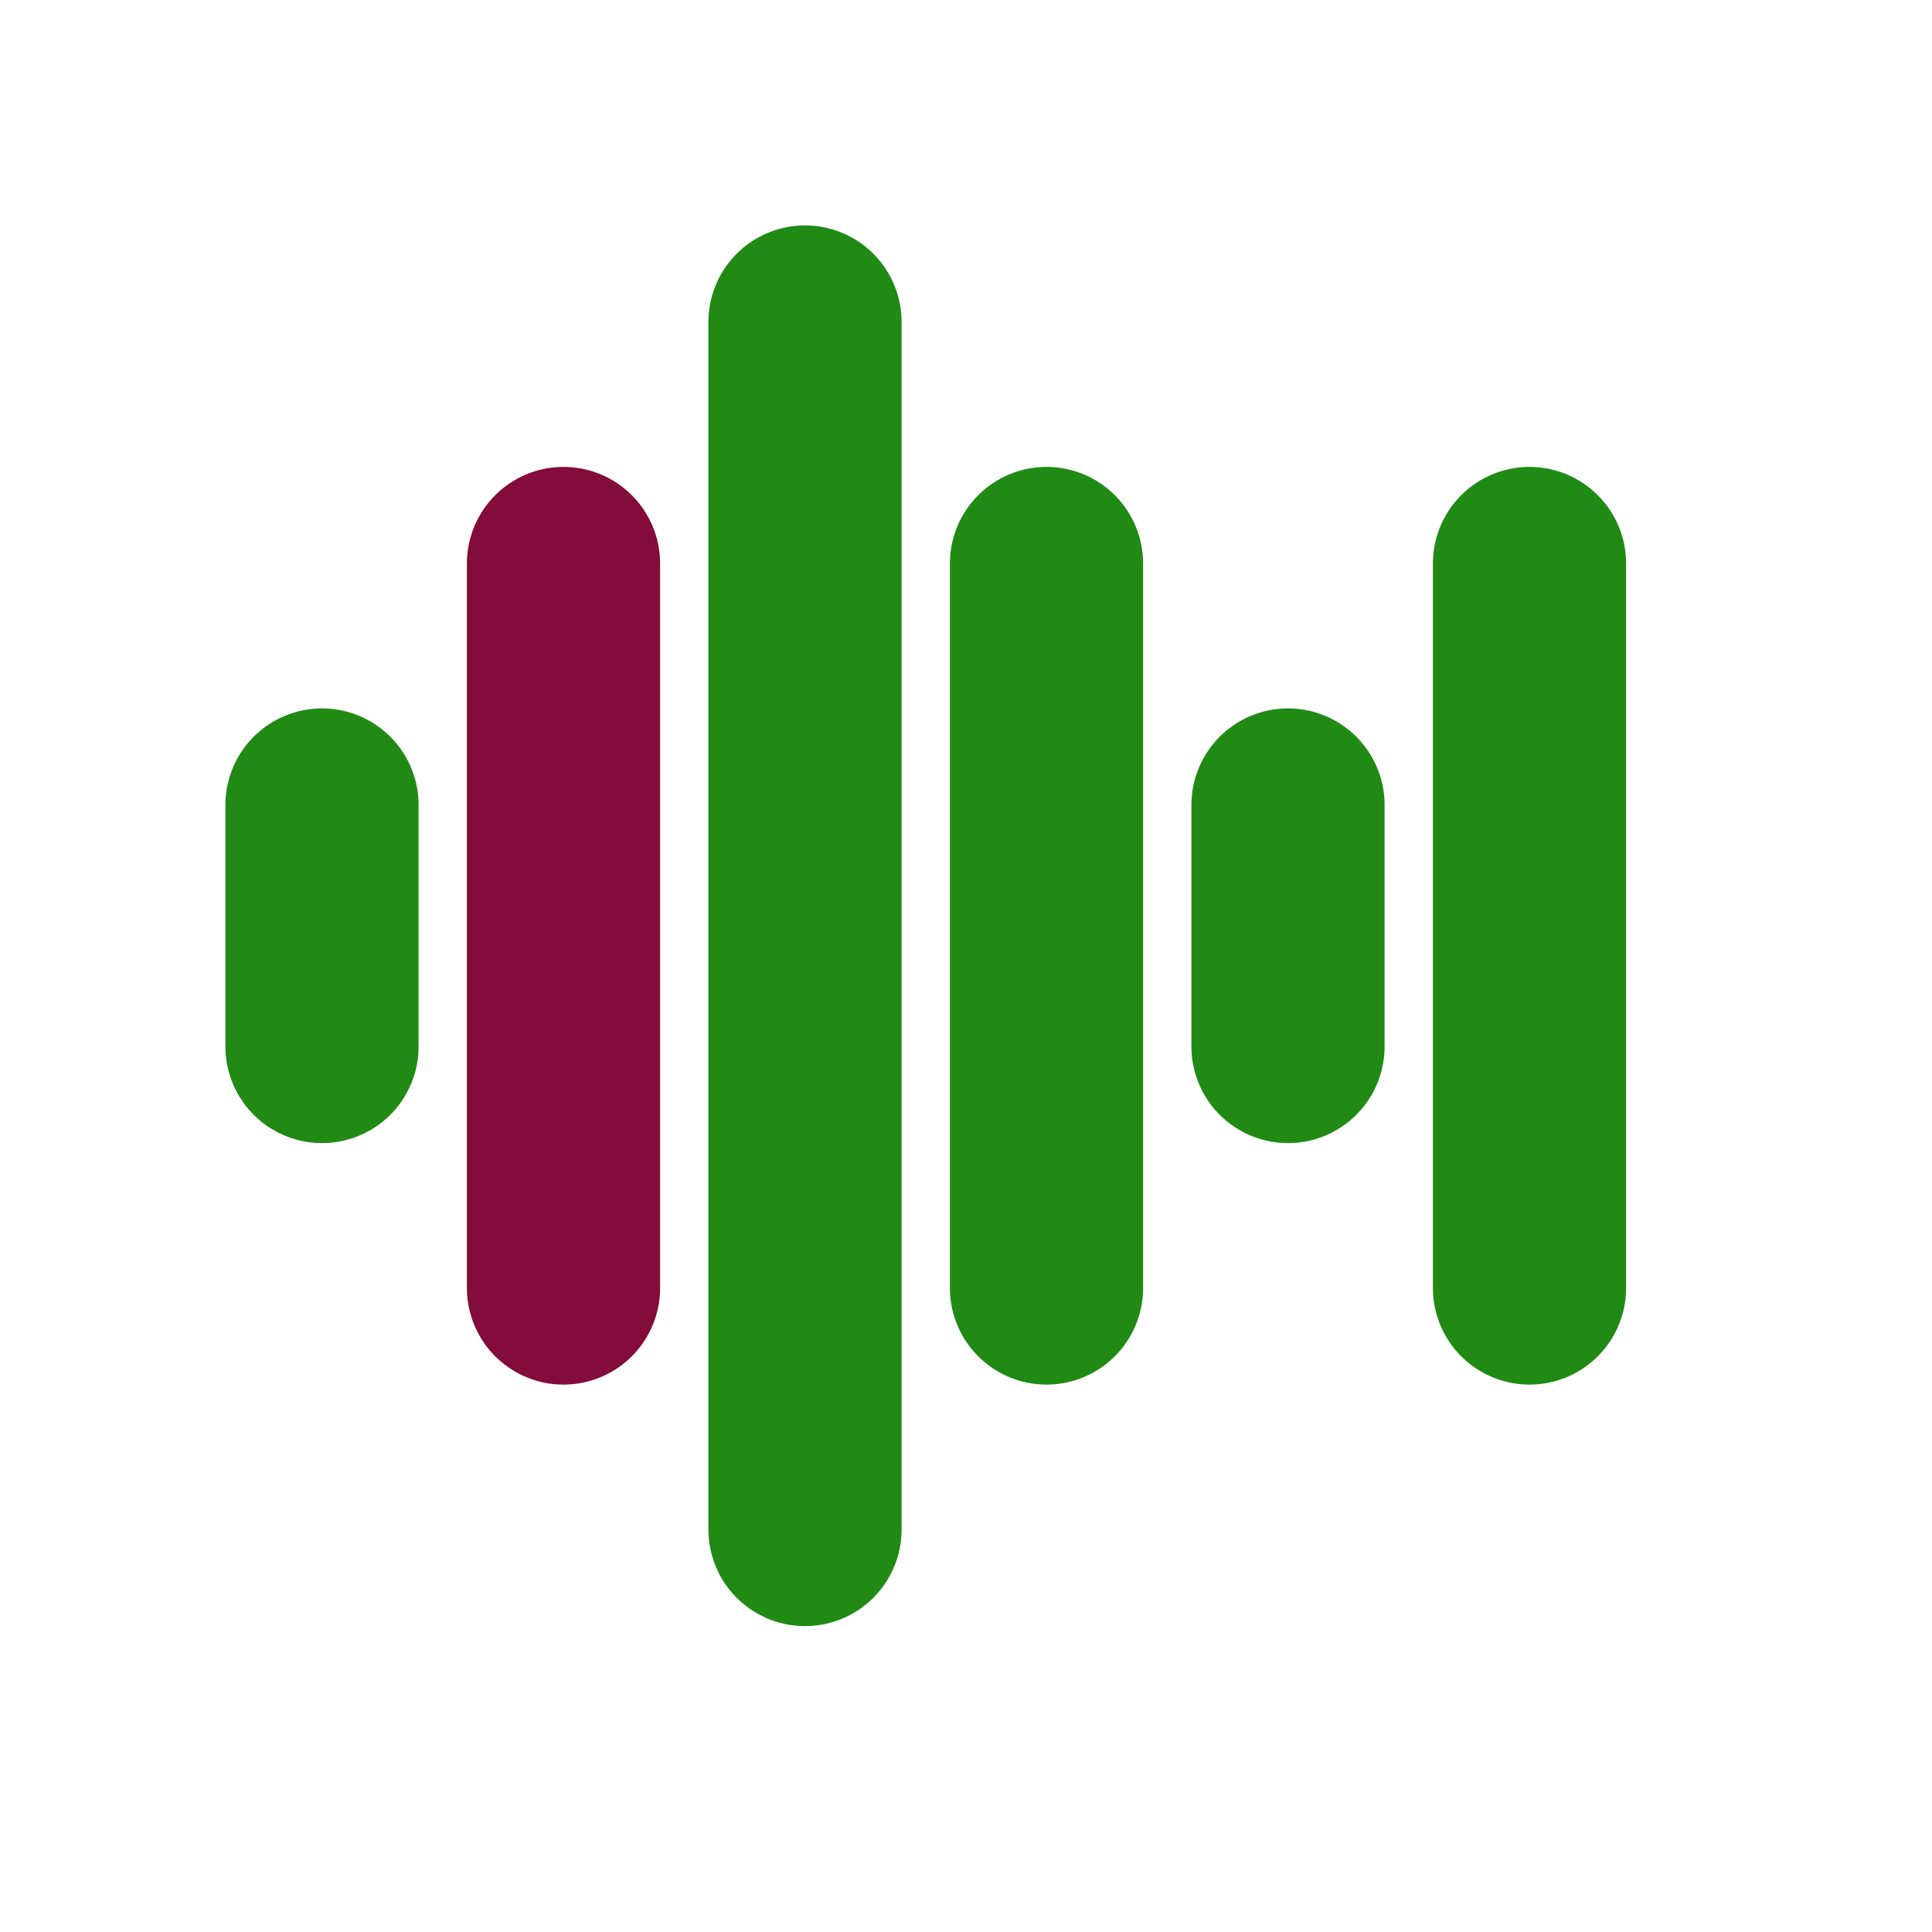
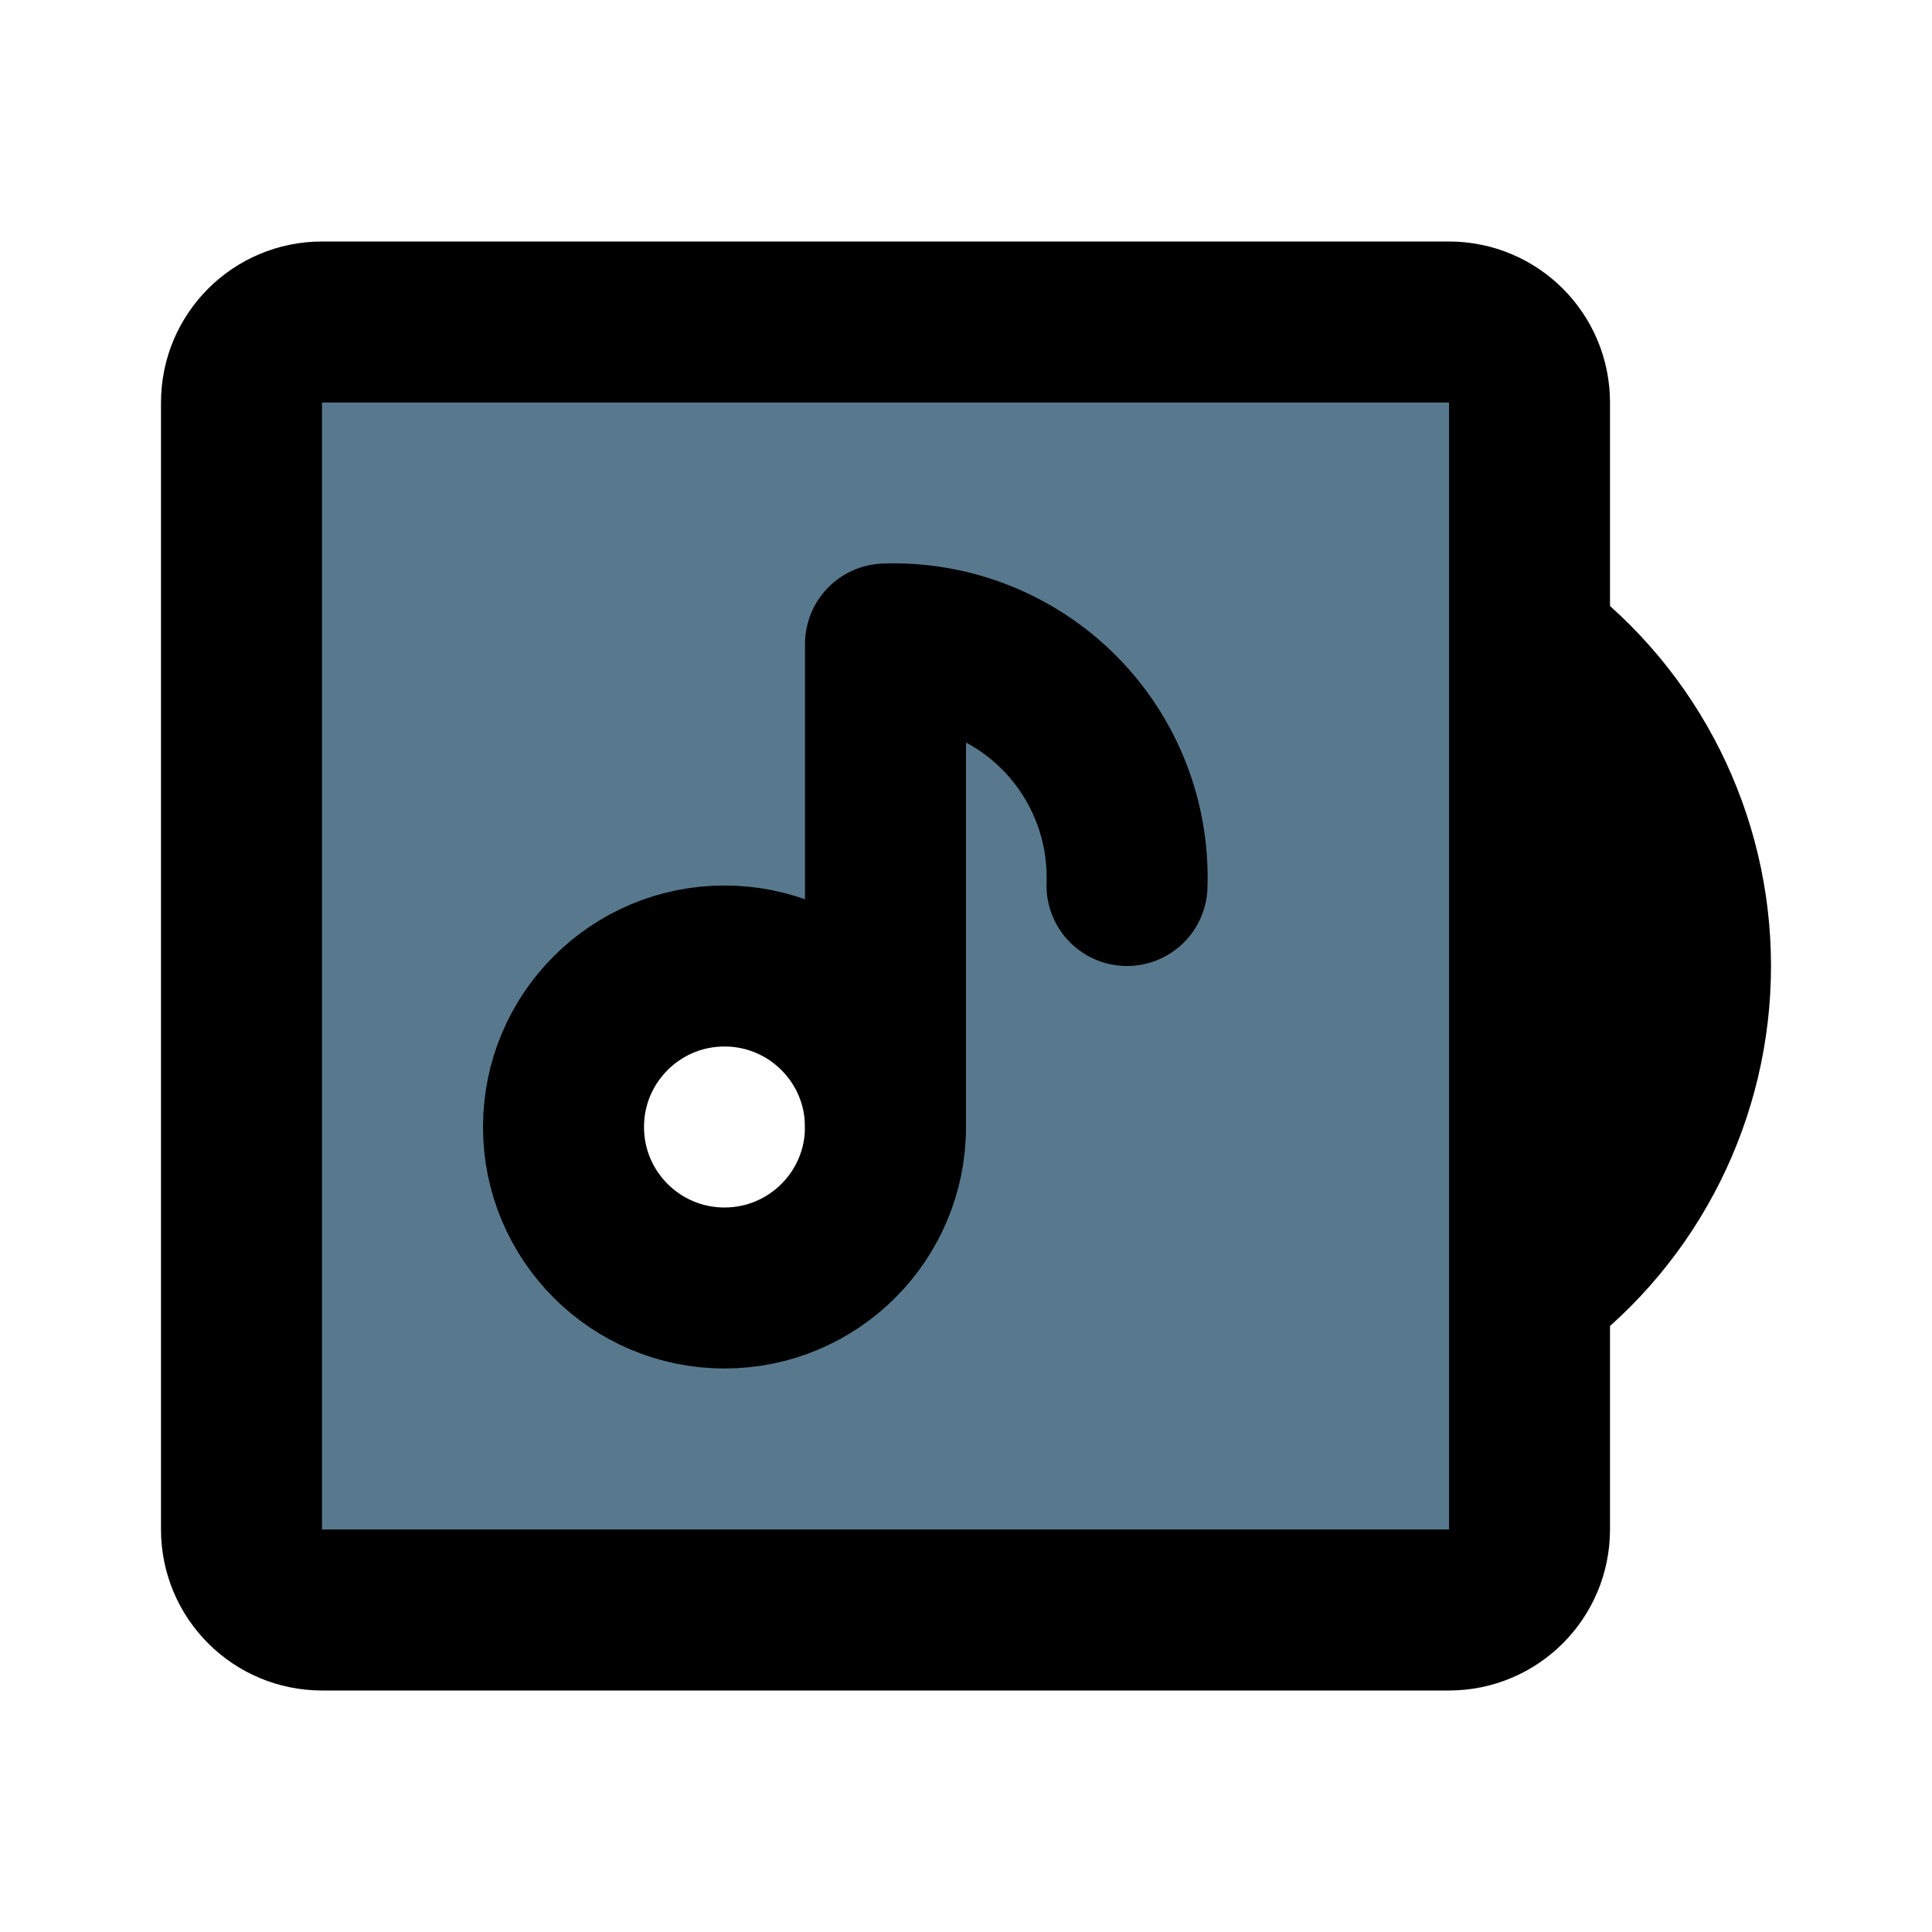
- <svg xmlns="http://www.w3.org/2000/svg" width="256px" height="256px" viewBox="0 0 24.00 24.00" fill="none">
+ <svg xmlns="http://www.w3.org/2000/svg" fill="#000000" width="256px" height="256px" viewBox="0 0 24 24" id="music-album-2" data-name="Flat Line" class="icon flat-line">
  <g id="SVGRepo_bgCarrier" stroke-width="0" />
  <g id="SVGRepo_tracerCarrier" stroke-linecap="round" stroke-linejoin="round" />
  <g id="SVGRepo_iconCarrier">
-     <path d="M4 10V13" stroke="#208a15" stroke-width="2.4" stroke-linecap="round" />
-     <path d="M16 10V13" stroke="#208a15" stroke-width="2.4" stroke-linecap="round" />
-     <path d="M7 7L7 16" stroke="#830c3a" stroke-width="2.4" stroke-linecap="round" />
-     <path d="M13 7L13 16" stroke="#208a15" stroke-width="2.4" stroke-linecap="round" />
-     <path d="M19 7L19 16" stroke="#208a15" stroke-width="2.4" stroke-linecap="round" />
-     <path d="M10 4L10 19" stroke="#208a15" stroke-width="2.4" stroke-linecap="round" />
+     <path id="secondary" d="M18,4H4A1,1,0,0,0,3,5V19a1,1,0,0,0,1,1H18a1,1,0,0,0,1-1V5A1,1,0,0,0,18,4ZM9,16a2,2,0,1,1,2-2A2,2,0,0,1,9,16Z" style="fill: #58798d; stroke-width: 2;" />
+     <path id="primary" d="M11,14V8a2.9,2.9,0,0,1,3,3" style="fill: none; stroke: #000000; stroke-linecap: round; stroke-linejoin: round; stroke-width: 2;" />
+     <path id="primary-2" data-name="primary" d="M11,14a2,2,0,1,1-2-2A2,2,0,0,1,11,14Zm8,5V5a1,1,0,0,0-1-1H4A1,1,0,0,0,3,5V19a1,1,0,0,0,1,1H18A1,1,0,0,0,19,19Zm2-7a5,5,0,0,1-2,4V8A5,5,0,0,1,21,12Z" style="fill: none; stroke: #000000; stroke-linecap: round; stroke-linejoin: round; stroke-width: 2;" />
  </g>
</svg>
